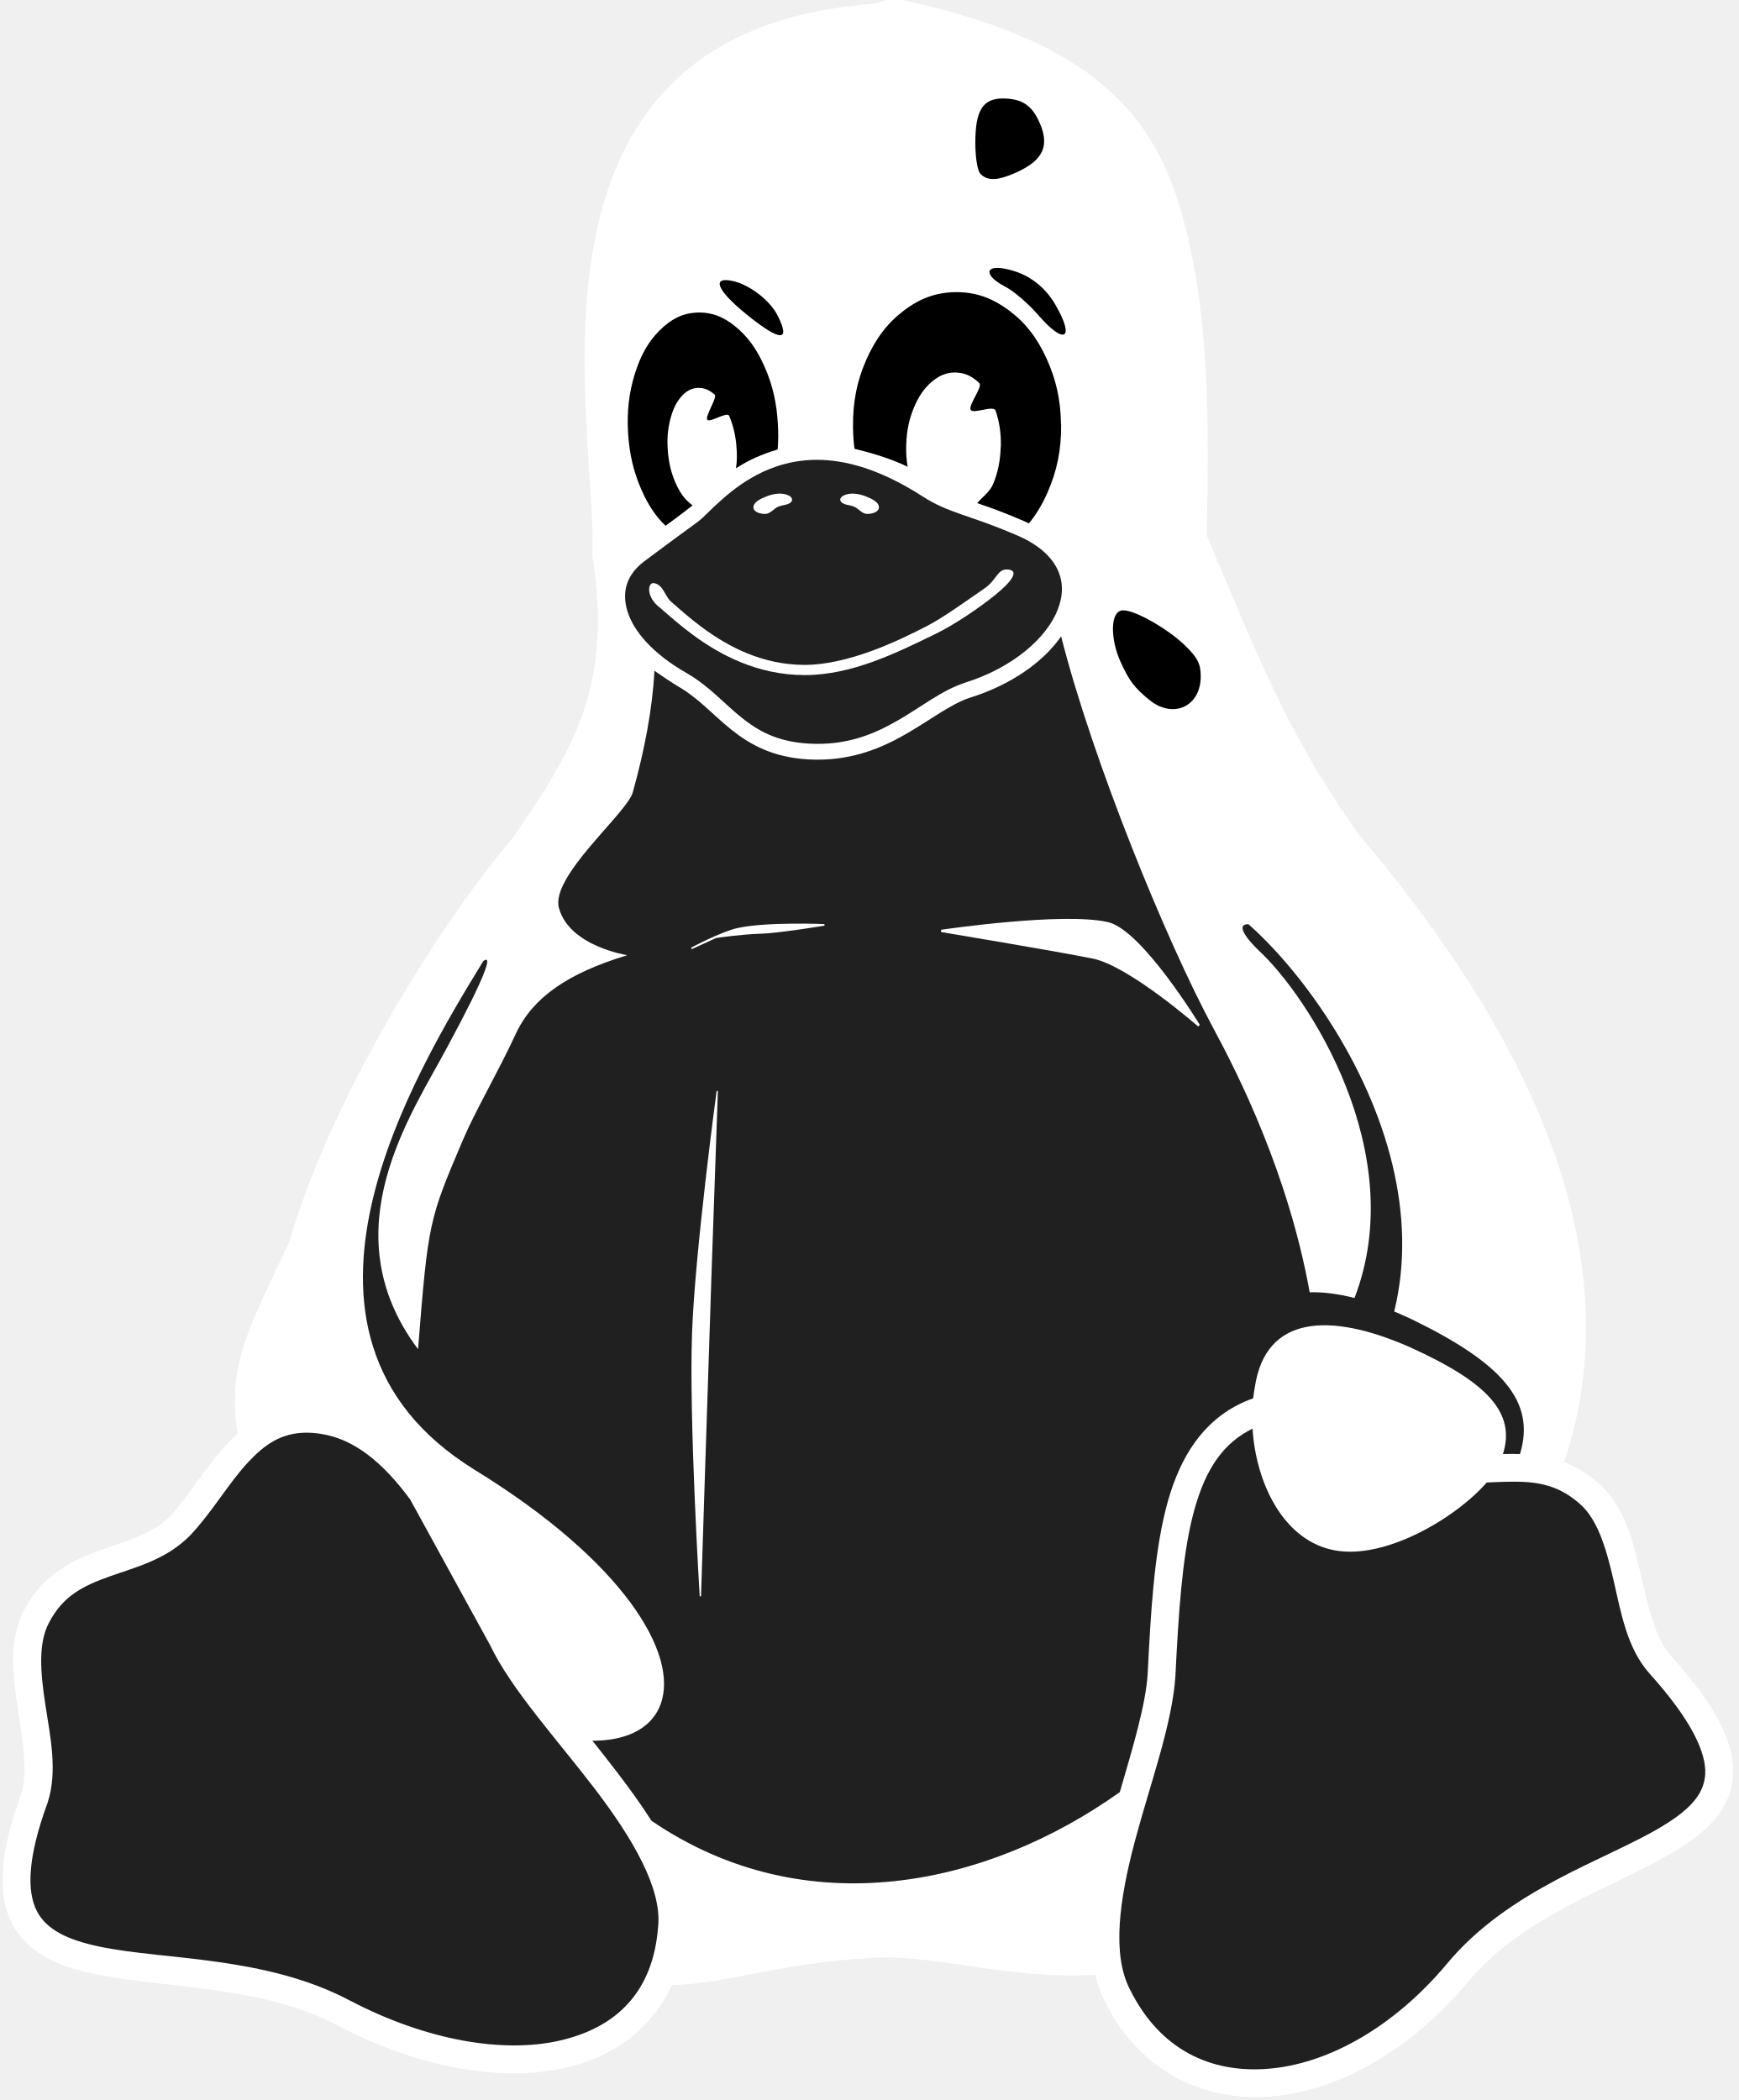
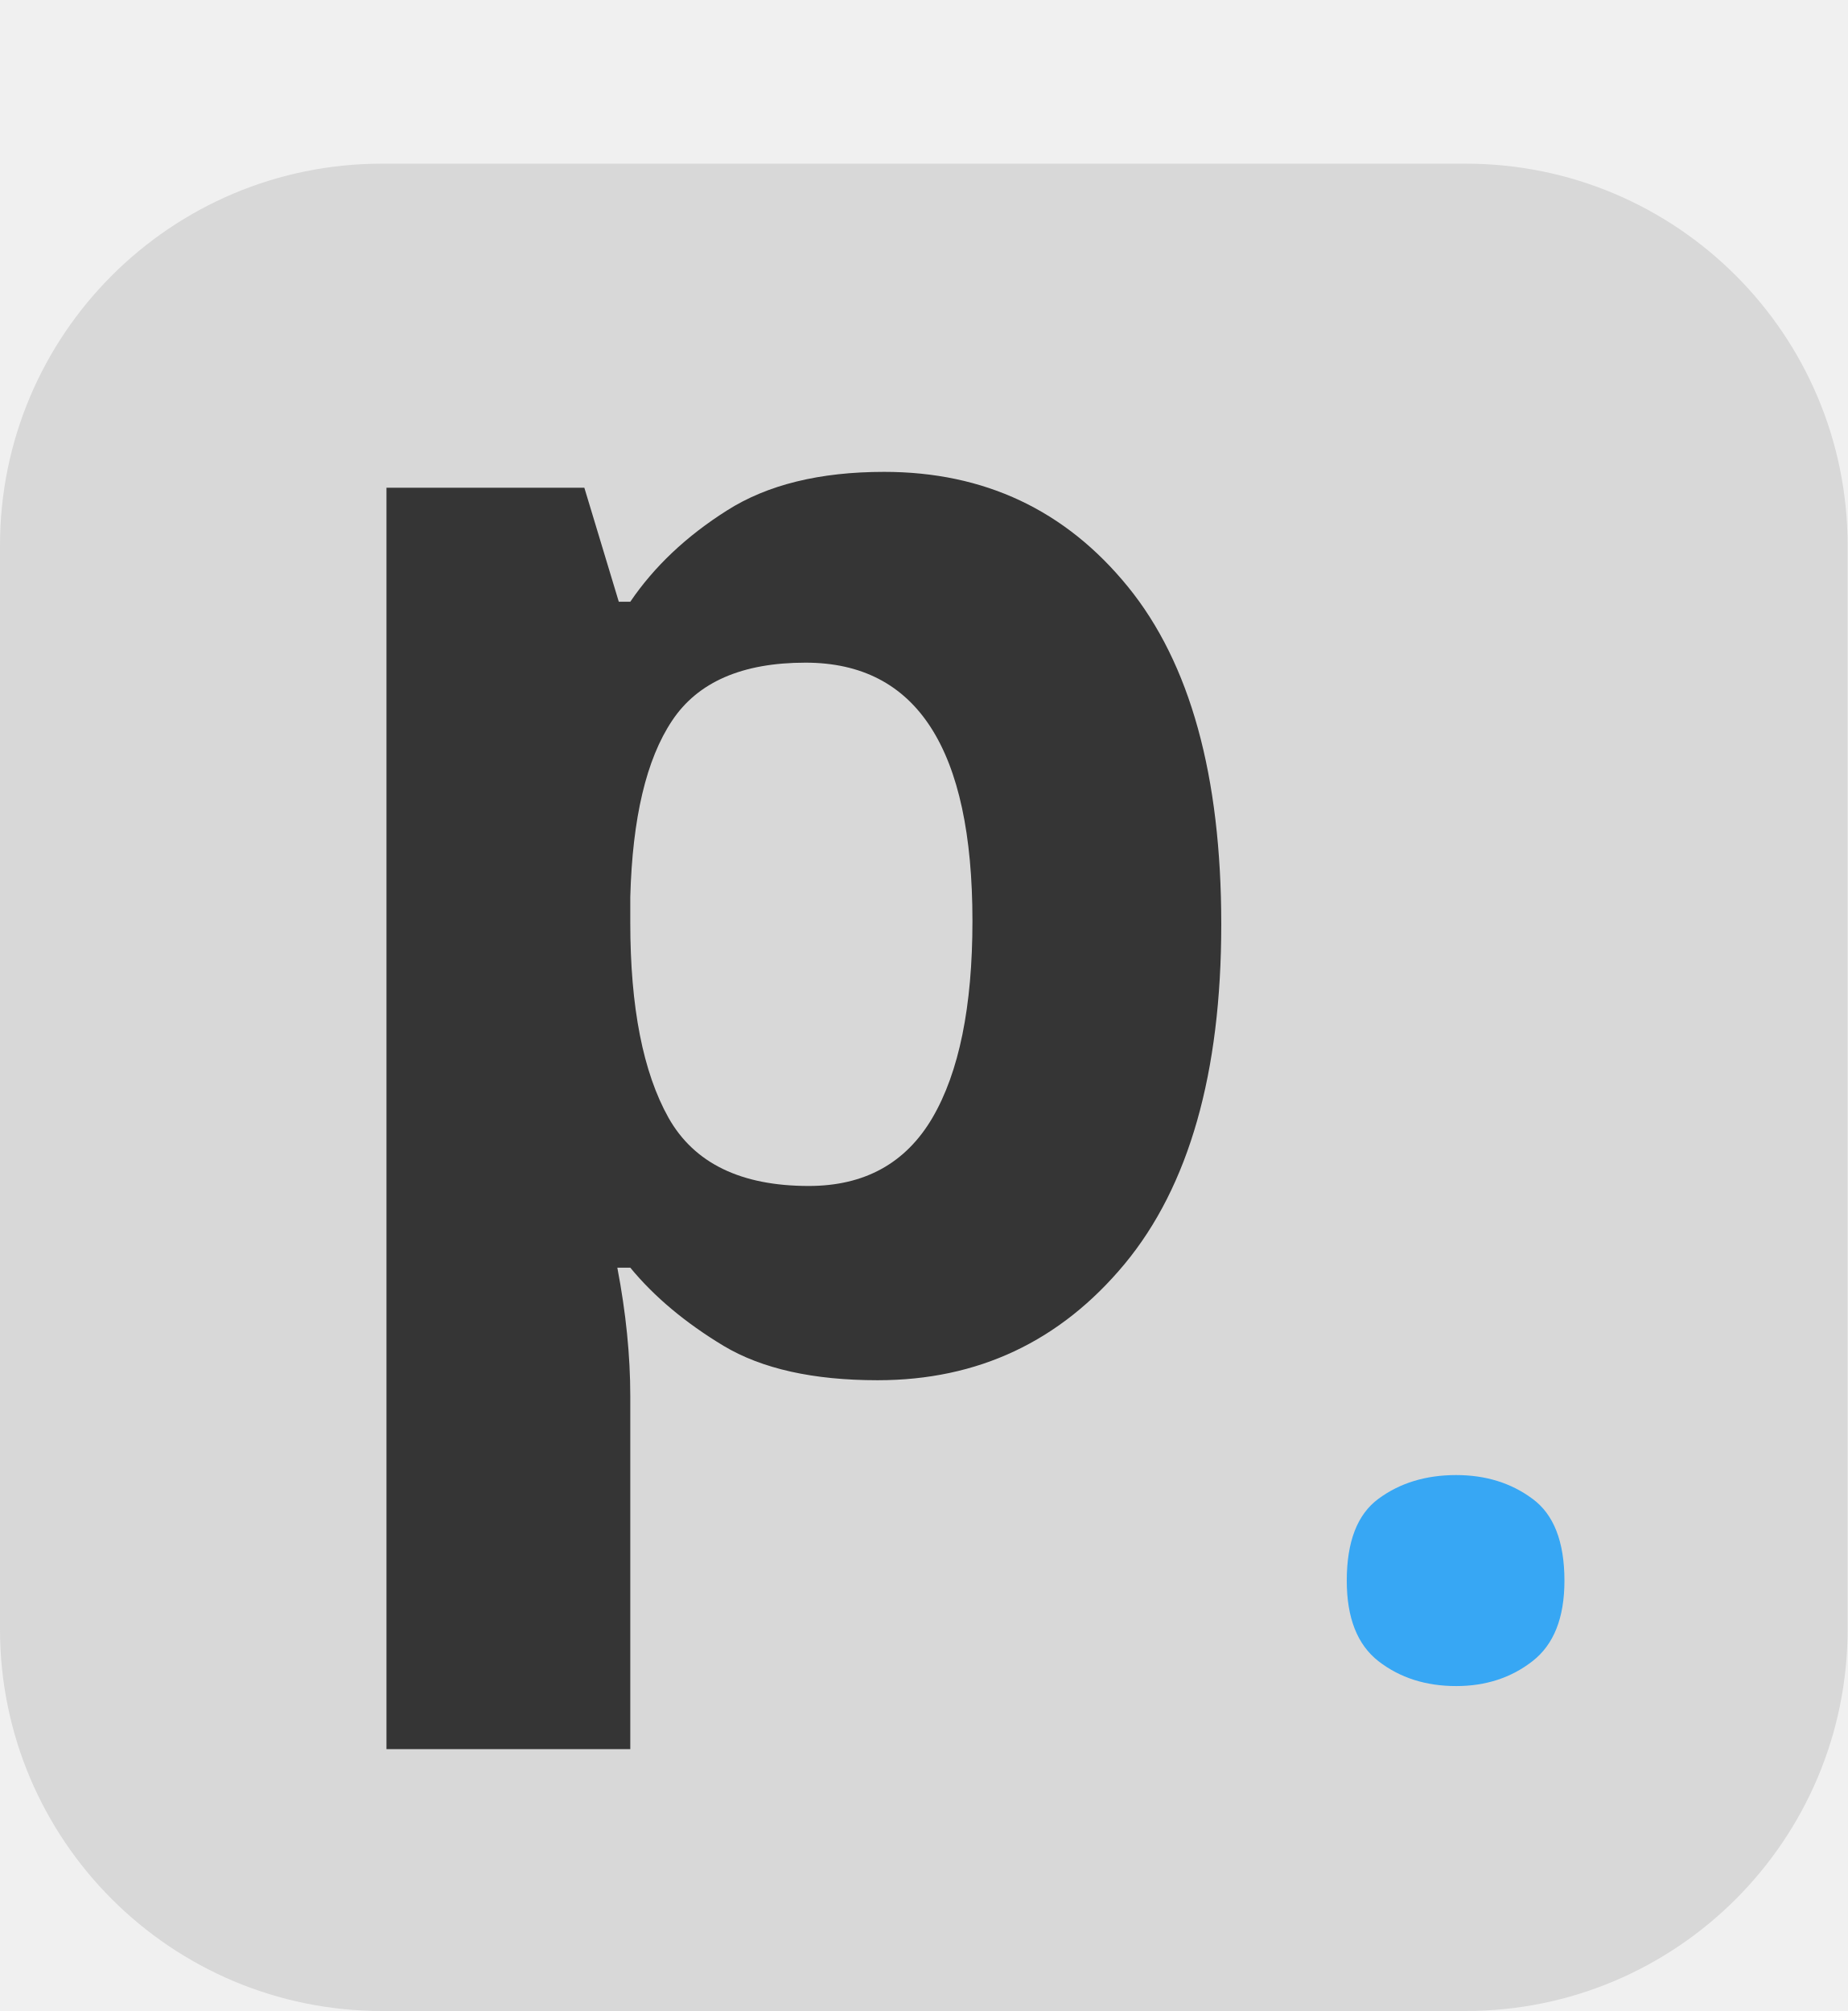
- <svg xmlns="http://www.w3.org/2000/svg" version="1.1" id="Calque_1" x="0px" y="0px" width="759.467" height="917.333" viewBox="0 0 712 860" enable-background="new 0 0 712 860" xml:space="preserve">
-   <defs id="defs21">
-     <linearGradient id="linearGradient28799-5-5">
-       <stop id="stop28801-1-9" offset="0" style="stop-color:#fefefc;stop-opacity:1;" />
-       <stop style="stop-color:#fefefc;stop-opacity:1" offset="0.757" id="stop28807-2-6" />
-       <stop id="stop28803-6-3" offset="1" style="stop-color:#d4d4d4;stop-opacity:1" />
-     </linearGradient>
-     <linearGradient id="linearGradient28853-5">
-       <stop id="stop28855-3" offset="0" style="stop-color:#020204;stop-opacity:1" />
-       <stop style="stop-color:#020204;stop-opacity:1" offset="0.734" id="stop28865-0" />
-       <stop id="stop28857-9" offset="1" style="stop-color:#5c5c5c;stop-opacity:1;" />
-     </linearGradient>
-     <linearGradient id="linearGradient28935-8">
-       <stop id="stop28937-7" offset="0" style="stop-color:#949494;stop-opacity:0.392;" />
-       <stop style="stop-color:#949494;stop-opacity:1;" offset="0.5" id="stop28943-3" />
-       <stop id="stop28939-8" offset="1" style="stop-color:#949494;stop-opacity:0.392;" />
-     </linearGradient>
-     <linearGradient id="linearGradient28976-3">
-       <stop id="stop28978-7" offset="0" style="stop-color:#747474;stop-opacity:1" />
-       <stop style="stop-color:#8c8c8c;stop-opacity:1;" offset="0.125" id="stop29259-5" />
-       <stop style="stop-color:#a4a4a4;stop-opacity:1;" offset="0.25" id="stop29257-0" />
-       <stop style="stop-color:#d4d4d4;stop-opacity:1" offset="0.5" id="stop28984-4" />
-       <stop id="stop28986-0" offset="0.619" style="stop-color:#d4d4d4;stop-opacity:1" />
-       <stop id="stop28980-2" offset="1" style="stop-color:#7c7c7c;stop-opacity:1" />
-     </linearGradient>
-     <clipPath id="clipPath29028-5" clipPathUnits="userSpaceOnUse">
-       <path id="path29030-7" d="m 85.75,122.362 c -2.78,1.91 -5.111,4.575 -6.25,7.75 -1.436,4.002 -0.886,8.481 0.5,12.5 1.419,4.117 3.794,8.041 7.379,10.512 1.793,1.236 3.868,2.083 6.03,2.339 2.162,0.256 4.409,-0.095 6.34,-1.101 2.353,-1.226 4.148,-3.373 5.262,-5.781 1.114,-2.408 1.589,-5.07 1.738,-7.719 0.19,-3.375 -0.14,-6.806 -1.25,-10 -1.205,-3.469 -3.39,-6.671 -6.473,-8.667 -1.541,-0.998 -3.292,-1.684 -5.111,-1.935 -1.819,-0.252 -3.705,-0.063 -5.416,0.602 -0.975,0.379 -1.887,0.907 -2.75,1.5" style="fill:url(#radialGradient29032);fill-opacity:1;stroke:none" />
-     </clipPath>
-     <linearGradient id="linearGradient29336-6">
-       <stop id="stop29338-1" offset="0" style="stop-color:#646464;stop-opacity:0" />
-       <stop style="stop-color:#646464;stop-opacity:0.583" offset="0.306" id="stop29344-7" />
-       <stop id="stop29354-5" offset="0.47" style="stop-color:#646464;stop-opacity:1" />
-       <stop style="stop-color:#646464;stop-opacity:0.257" offset="0.728" id="stop29356-3" />
-       <stop id="stop29340-6" offset="1" style="stop-color:#646464;stop-opacity:0;" />
-     </linearGradient>
-     <linearGradient id="linearGradient29477-3">
-       <stop id="stop29479-5" offset="0" style="stop-color:#757574;stop-opacity:0" />
-       <stop style="stop-color:#757574;stop-opacity:1;" offset="0.263" id="stop29487-5" />
-       <stop style="stop-color:#757574;stop-opacity:1;" offset="0.5" id="stop29485-0" />
-       <stop id="stop29481-3" offset="1" style="stop-color:#757574;stop-opacity:0" />
-     </linearGradient>
-     <linearGradient id="linearGradient28469-0">
-       <stop style="stop-color:#d2940a;stop-opacity:1" offset="0" id="stop28479-4" />
-       <stop style="stop-color:#d89c08;stop-opacity:1" offset="0.751" id="stop28477-2" />
-       <stop id="stop28485-7" offset="0.866" style="stop-color:#b67e07;stop-opacity:1;" />
-       <stop id="stop28473-1" offset="1" style="stop-color:#946106;stop-opacity:1" />
-     </linearGradient>
-     <linearGradient id="linearGradient28275-8">
-       <stop id="stop28277-1" offset="0" style="stop-color:#ad780a;stop-opacity:1" />
-       <stop style="stop-color:#d89e08;stop-opacity:1" offset="0.12" id="stop28291-9" />
-       <stop style="stop-color:#edb80b;stop-opacity:1" offset="0.255" id="stop28289-6" />
-       <stop style="stop-color:#ebc80d;stop-opacity:1" offset="0.392" id="stop28287-6" />
-       <stop style="stop-color:#f5d838;stop-opacity:1" offset="0.527" id="stop28285-7" />
-       <stop style="stop-color:#f6d811;stop-opacity:1" offset="0.769" id="stop28283-7" />
-       <stop id="stop28279-5" offset="1" style="stop-color:#f5cd31;stop-opacity:1" />
-     </linearGradient>
-     <linearGradient id="linearGradient29529-6">
-       <stop id="stop29531-0" offset="0" style="stop-color:#3a2903;stop-opacity:1;" />
-       <stop style="stop-color:#735208;stop-opacity:1" offset="0.555" id="stop29539-7" />
-       <stop id="stop29533-8" offset="1" style="stop-color:#ac8c04;stop-opacity:1" />
-     </linearGradient>
-     <clipPath id="clipPath29644-8" clipPathUnits="userSpaceOnUse">
-       <path id="path29646-8" d="m 54.232,122.362 c -1.781,0.097 -3.485,0.919 -4.788,2.137 -1.303,1.218 -2.221,2.812 -2.786,4.504 -1.13,3.384 -0.875,7.052 -0.619,10.61 0.233,3.222 0.47,6.505 1.677,9.502 0.603,1.498 1.45,2.91 2.58,4.064 1.13,1.154 2.552,2.042 4.118,2.434 1.469,0.368 3.038,0.292 4.483,-0.162 1.445,-0.454 2.764,-1.279 3.846,-2.338 1.579,-1.545 2.643,-3.566 3.253,-5.689 0.61,-2.123 0.784,-4.352 0.752,-6.561 -0.04,-2.764 -0.401,-5.539 -1.266,-8.164 -0.865,-2.626 -2.246,-5.103 -4.173,-7.086 -0.933,-0.96 -1.998,-1.805 -3.199,-2.397 -1.201,-0.592 -2.543,-0.925 -3.88,-0.853" style="fill:url(#radialGradient29648);fill-opacity:1;stroke:none" />
-     </clipPath>
-     <clipPath clipPathUnits="userSpaceOnUse" id="clipPath14656-7">
-       <path d="m 304.847,225.45 c 6.016,4.923 9.777,12.317 10.943,20.003 1.825,12.031 -2.346,24.075 -6.446,35.533 -0.817,2.285 -1.64,4.59 -1.965,6.995 -0.325,2.405 -0.119,4.948 1.029,7.086 1.303,2.425 3.732,4.125 6.367,4.923 2.589,0.784 5.394,0.761 8.015,0.092 2.621,-0.669 5.061,-1.968 7.187,-3.64 5.48,-4.31 8.758,-10.986 10.01,-17.844 1.252,-6.858 0.639,-13.929 -0.551,-20.798 -1.623,-9.369 -4.309,-18.54 -7.74,-27.408 -2.518,-6.507 -5.468,-12.911 -9.618,-18.52 -4.046,-5.469 -9.162,-10.09 -13.103,-15.635 -2.732,-3.844 -4.9,-8.131 -8.192,-11.508 -1.646,-1.689 -3.577,-3.135 -5.77,-4.001 -2.193,-0.866 -4.664,-1.124 -6.933,-0.482 -1.505,0.426 -2.892,1.237 -4.038,2.301 -1.146,1.064 -2.053,2.376 -2.693,3.803 -1.28,2.853 -1.477,6.112 -0.965,9.198 0.661,3.983 2.444,7.693 4.466,11.189 2.274,3.932 4.918,7.719 8.384,10.654 3.599,3.047 7.962,5.074 11.611,8.06" id="path14658-9" style="fill:none;stroke:#c17d11;stroke-width:1px;stroke-linecap:butt;stroke-linejoin:miter;stroke-opacity:1" />
-     </clipPath>
-     <clipPath clipPathUnits="userSpaceOnUse" id="clipPath14489-3">
-       <path style="fill:url(#linearGradient14493);fill-opacity:1;stroke:none" d="m 516.006,331.876 c -0.671,1.719 -1.627,3.327 -2.816,4.738 -2.624,3.115 -6.268,5.17 -9.896,7.02 -6.189,3.154 -12.602,5.922 -18.42,9.717 -3.898,2.542 -7.496,5.527 -10.86,8.742 -2.877,2.75 -5.606,5.687 -8.832,8.018 -3.256,2.351 -7.019,4.054 -10.991,4.65 -4.83,0.725 -9.821,-0.213 -14.299,-2.164 -3.138,-1.367 -6.156,-3.323 -7.963,-6.229 -1.814,-2.918 -2.228,-6.488 -2.233,-9.924 -0.008,-6.077 1.118,-12.09 2.178,-18.073 0.881,-4.972 1.719,-9.955 2.26,-14.975 0.983,-9.131 0.976,-18.353 0.32,-27.513 -0.11,-1.534 -0.238,-3.083 -0.008,-4.604 0.229,-1.521 0.855,-3.037 2.021,-4.04 1.077,-0.927 2.521,-1.336 3.939,-1.415 1.419,-0.079 2.834,0.147 4.24,0.352 3.313,0.484 6.652,0.865 9.889,1.717 2.043,0.537 4.033,1.259 6.072,1.811 3.403,0.92 6.966,1.361 10.467,0.952 3.769,-0.441 7.43,-1.857 11.224,-1.765 1.557,0.038 3.102,0.332 4.586,0.8 1.515,0.478 3.009,1.162 4.123,2.295 0.846,0.861 1.436,1.945 1.879,3.069 0.66,1.674 1.015,3.457 1.167,5.249 0.135,1.588 0.113,3.194 0.414,4.759 0.495,2.575 1.847,4.923 3.528,6.935 1.681,2.012 3.69,3.72 5.696,5.408 1.999,1.681 4.011,3.355 6.167,4.828 1.012,0.692 2.056,1.339 3.017,2.101 0.961,0.761 1.845,1.647 2.445,2.715 0.815,1.449 1.064,3.208 0.683,4.826 h 2e-5" id="path14491-6" />
-     </clipPath>
-     <clipPath clipPathUnits="userSpaceOnUse" id="clipPath14481-1">
-       <path style="fill:url(#linearGradient14485);fill-opacity:1;stroke:none" d="m 516.006,331.876 c -0.671,1.719 -1.627,3.327 -2.816,4.738 -2.624,3.115 -6.268,5.17 -9.896,7.02 -6.189,3.154 -12.602,5.922 -18.42,9.717 -3.898,2.542 -7.496,5.527 -10.86,8.742 -2.877,2.75 -5.606,5.687 -8.832,8.018 -3.256,2.351 -7.019,4.054 -10.991,4.65 -4.83,0.725 -9.821,-0.213 -14.299,-2.164 -3.138,-1.367 -6.156,-3.323 -7.963,-6.229 -1.814,-2.918 -2.228,-6.488 -2.233,-9.924 -0.008,-6.077 1.118,-12.09 2.178,-18.073 0.881,-4.972 1.719,-9.955 2.26,-14.975 0.983,-9.131 0.976,-18.353 0.32,-27.513 -0.11,-1.534 -0.238,-3.083 -0.008,-4.604 0.229,-1.521 0.855,-3.037 2.021,-4.04 1.077,-0.927 2.521,-1.336 3.939,-1.415 1.419,-0.079 2.834,0.147 4.24,0.352 3.313,0.484 6.652,0.865 9.889,1.717 2.043,0.537 4.033,1.259 6.072,1.811 3.403,0.92 6.966,1.361 10.467,0.952 3.769,-0.441 7.43,-1.857 11.224,-1.765 1.557,0.038 3.102,0.332 4.586,0.8 1.515,0.478 3.009,1.162 4.123,2.295 0.846,0.861 1.436,1.945 1.879,3.069 0.66,1.674 1.015,3.457 1.167,5.249 0.135,1.588 0.113,3.194 0.414,4.759 0.495,2.575 1.847,4.923 3.528,6.935 1.681,2.012 3.69,3.72 5.696,5.408 1.999,1.681 4.011,3.355 6.167,4.828 1.012,0.692 2.056,1.339 3.017,2.101 0.961,0.761 1.845,1.647 2.445,2.715 0.815,1.449 1.064,3.208 0.683,4.826 h 2e-5" id="path14483-3" />
-     </clipPath>
-     <clipPath clipPathUnits="userSpaceOnUse" id="clipPath14473-5">
-       <path style="fill:url(#linearGradient14477);fill-opacity:1;stroke:none" d="m 511.827,331.9 c -0.606,1.404 -1.442,2.708 -2.464,3.845 -2.325,2.588 -5.507,4.222 -8.659,5.697 -5.42,2.535 -11.001,4.779 -16.116,7.885 -3.383,2.054 -6.537,4.472 -9.502,7.094 -2.525,2.233 -4.93,4.627 -7.728,6.506 -2.883,1.936 -6.175,3.299 -9.616,3.774 -4.218,0.582 -8.553,-0.183 -12.51,-1.756 -2.709,-1.077 -5.366,-2.619 -6.967,-5.055 -1.538,-2.341 -1.933,-5.252 -1.953,-8.053 -0.035,-4.939 0.965,-9.818 1.906,-14.666 0.782,-4.03 1.527,-8.072 1.977,-12.152 0.818,-7.406 0.661,-14.885 0.28,-22.327 -0.064,-1.249 -0.134,-2.51 0.079,-3.743 0.213,-1.233 0.736,-2.452 1.682,-3.271 0.939,-0.814 2.21,-1.159 3.451,-1.212 1.242,-0.052 2.476,0.164 3.705,0.349 2.89,0.436 5.811,0.709 8.652,1.393 1.787,0.43 3.531,1.02 5.313,1.469 2.986,0.753 6.096,1.107 9.158,0.772 3.294,-0.36 6.507,-1.51 9.82,-1.432 1.358,0.032 2.708,0.271 4.013,0.649 1.313,0.38 2.617,0.92 3.607,1.862 0.725,0.691 1.25,1.569 1.644,2.49 0.576,1.348 0.886,2.8 1.021,4.26 0.119,1.289 0.105,2.594 0.363,3.862 0.437,2.149 1.64,4.081 3.115,5.704 1.475,1.622 3.224,2.968 4.956,4.312 1.756,1.364 3.51,2.74 5.396,3.918 0.882,0.551 1.793,1.059 2.635,1.671 0.841,0.612 1.619,1.339 2.145,2.237 0.684,1.167 0.902,2.599 0.598,3.917 h 2e-5" id="path14475-9" />
-     </clipPath>
-     <linearGradient id="linearGradient14518-6">
-       <stop id="stop14540-0" offset="0" style="stop-color:#110800;stop-opacity:1;" />
-       <stop style="stop-color:#a65a00;stop-opacity:0.8;" offset="0.591" id="stop14542-5" />
-       <stop style="stop-color:#ff921e;stop-opacity:0;" offset="1" id="stop14522-4" />
-     </linearGradient>
-     <clipPath clipPathUnits="userSpaceOnUse" id="clipPath14822-9">
-       <path d="m 386.188,285.328 c -0.405,-1.104 -1.118,-2.082 -1.991,-2.87 -0.872,-0.788 -1.9,-1.392 -2.983,-1.852 -2.165,-0.919 -4.521,-1.261 -6.832,-1.696 -2.179,-0.409 -4.342,-0.906 -6.528,-1.277 -2.271,-0.386 -4.618,-0.632 -6.865,-0.125 -1.966,0.443 -3.784,1.459 -5.272,2.819 -1.487,1.36 -2.649,3.056 -3.485,4.89 -1.472,3.23 -1.935,6.865 -1.654,10.403 0.209,2.633 0.875,5.346 2.609,7.339 1.401,1.611 3.387,2.615 5.434,3.221 3.525,1.043 7.367,0.988 10.86,-0.155 5.767,-1.931 10.876,-5.774 14.33,-10.779 1.139,-1.65 2.112,-3.448 2.553,-5.403 0.336,-1.49 0.348,-3.081 -0.178,-4.515" id="path14824-1" style="fill:none;stroke:#ce5c00;stroke-width:1px;stroke-linecap:butt;stroke-linejoin:miter;stroke-opacity:1" />
-     </clipPath>
-     <clipPath clipPathUnits="userSpaceOnUse" id="clipPath14822-2-4">
-       <path d="m 386.188,285.328 c -0.405,-1.104 -1.118,-2.082 -1.991,-2.87 -0.872,-0.788 -1.9,-1.392 -2.983,-1.852 -2.165,-0.919 -4.521,-1.261 -6.832,-1.696 -2.179,-0.409 -4.342,-0.906 -6.528,-1.277 -2.271,-0.386 -4.618,-0.632 -6.865,-0.125 -1.966,0.443 -3.784,1.459 -5.272,2.819 -1.487,1.36 -2.649,3.056 -3.485,4.89 -1.472,3.23 -1.935,6.865 -1.654,10.403 0.209,2.633 0.875,5.346 2.609,7.339 1.401,1.611 3.387,2.615 5.434,3.221 3.525,1.043 7.367,0.988 10.86,-0.155 5.767,-1.931 10.876,-5.774 14.33,-10.779 1.139,-1.65 2.112,-3.448 2.553,-5.403 0.336,-1.49 0.348,-3.081 -0.178,-4.515" id="path14824-6-5" style="fill:none;stroke:#ce5c00;stroke-width:1px;stroke-linecap:butt;stroke-linejoin:miter;stroke-opacity:1" />
-     </clipPath>
-     <clipPath clipPathUnits="userSpaceOnUse" id="clipPath15031-3">
-       <path style="fill:none;stroke:#729fcf;stroke-width:0.125;stroke-linecap:butt;stroke-linejoin:miter;stroke-miterlimit:4;stroke-dasharray:none;stroke-opacity:1" d="m 248.061,184.612 c -2.601,3.44 -5.233,6.856 -7.897,10.247 -2.833,3.607 -5.701,7.187 -8.587,10.751 -3.541,4.374 -7.152,8.793 -9.449,13.93 -1.974,4.414 -2.91,9.207 -4.265,13.849 -1.539,5.272 -3.626,10.37 -5.971,15.336 -2.165,4.585 -4.55,9.063 -6.939,13.536 -1.738,3.254 -3.505,6.581 -4.108,10.221 -0.476,2.876 -0.198,5.844 0.534,8.666 0.732,2.822 1.91,5.511 3.238,8.106 5.667,11.075 14.17,20.622 24.242,27.925 4.571,3.314 9.467,6.181 14.602,8.526 2.782,1.27 5.714,2.404 8.772,2.457 1.529,0.026 3.074,-0.225 4.474,-0.841 1.4,-0.615 2.651,-1.604 3.483,-2.887 1.023,-1.578 1.37,-3.538 1.165,-5.407 -0.205,-1.869 -0.935,-3.653 -1.913,-5.259 -2.39,-3.923 -6.165,-6.761 -9.796,-9.573 -7.841,-6.074 -15.425,-12.48 -22.682,-19.24 -2.049,-1.909 -4.098,-3.878 -5.53,-6.284 -1.394,-2.344 -2.148,-5.014 -2.658,-7.693 -1.4,-7.349 -1.04,-15.083 1.46,-22.133 0.978,-2.758 2.271,-5.392 3.518,-8.04 2.162,-4.589 4.211,-9.263 7.049,-13.467 3.533,-5.233 8.245,-9.673 11.151,-15.278 2.455,-4.734 3.494,-10.057 4.362,-15.318 0.665,-4.031 1.248,-8.075 1.746,-12.13" id="path15033-2" />
-     </clipPath>
-     <clipPath clipPathUnits="userSpaceOnUse" id="clipPath14186-9">
-       <path id="path14188-1" d="m 137.577,281.019 c 1.599,-0.663 3.398,-0.784 5.101,-0.47 1.703,0.314 3.311,1.049 4.743,2.022 2.864,1.946 4.988,4.778 7.023,7.58 4.672,6.434 9.169,13.002 13.245,19.829 3.306,5.538 6.344,11.257 10.164,16.453 2.494,3.392 5.307,6.539 7.813,9.922 2.506,3.383 4.728,7.056 5.839,11.117 1.444,5.277 0.885,11.093 -1.627,15.953 -1.767,3.419 -4.476,6.352 -7.772,8.339 -3.296,1.987 -7.171,3.014 -11.016,2.87 -6.114,-0.229 -11.699,-3.285 -17.384,-5.549 -11.581,-4.612 -24.16,-6.059 -36.097,-9.652 -3.669,-1.104 -7.276,-2.411 -10.97,-3.426 -1.641,-0.451 -3.309,-0.848 -4.859,-1.551 -1.55,-0.703 -3,-1.749 -3.862,-3.217 -0.666,-1.134 -0.948,-2.47 -0.93,-3.786 0.018,-1.316 0.326,-2.615 0.774,-3.852 0.896,-2.474 2.343,-4.714 3.32,-7.157 1.595,-3.989 1.882,-8.388 1.667,-12.679 -0.215,-4.291 -0.911,-8.545 -1.205,-12.831 -0.131,-1.914 -0.181,-3.853 0.185,-5.736 0.365,-1.883 1.176,-3.725 2.558,-5.055 1.274,-1.227 2.965,-1.955 4.696,-2.317 1.732,-0.361 3.515,-0.377 5.284,-0.338 1.768,0.04 3.541,0.134 5.304,-0.011 1.763,-0.145 3.533,-0.541 5.069,-1.418 1.46,-0.834 2.654,-2.075 3.644,-3.434 0.989,-1.36 1.789,-2.846 2.609,-4.314 0.82,-1.468 1.668,-2.932 2.742,-4.226 1.073,-1.295 2.389,-2.423 3.943,-3.067" style="fill:#402c07;fill-opacity:1;stroke:none" />
-     </clipPath>
+ <svg xmlns="http://www.w3.org/2000/svg" id="Layer_1" data-name="Layer 1" viewBox="0 0 100 108.86">
+   <defs>
+     <style>.cls-1{fill:#d8d8d8;}.cls-2{font-size:86.87px;fill:#353535;}.cls-2,.cls-3{font-family:Montserrat-SemiBold, Montserrat;font-weight:600;}.cls-3{font-size:68.86px;fill:#37a7f4;}</style>
  </defs>
-   <path d="m 683.91,677.74 c -0.01,-0.01 -0.021,-0.021 -0.021,-0.03 -6.069,-6.85 -8.96,-19.55 -12.069,-33.08 -3.101,-13.52 -6.57,-28.1 -17.67,-37.55 -0.021,-0.021 -0.051,-0.04 -0.07,-0.061 -2.2,-1.92 -4.46,-3.539 -6.73,-4.89 -2.279,-1.35 -4.59,-2.45 -6.899,-3.32 15.43,-45.76 9.38,-91.329 -6.2,-132.5 -19.11,-50.54 -52.48,-94.569 -77.97,-124.689 -30.081,-42.195 -42.469,-76.355 -62.085,-122.161 0.424,-38.505 2.542,-93.46 -12.387,-138.812 C 466.88,35.294 431.802,13.505 367.145,-0.551 361.635,-0.561 362.09,1.22 356.1,1.7 204.66,13.89 244.83,173.89 242.58,227.46 c 8.089,51.59 -6.056,77.817 -33.006,116.117 -31.65,37.64 -74.679,107.878 -91.135,165.103 C 102.274,543.263 92.88,558.259 97.25,587.139 c -1.37,1.23 -2.67,2.521 -3.92,3.841 -9.29,9.93 -16.16,21.949 -23.81,30.039 -7.15,7.141 -17.33,9.851 -28.53,13.86 -11.2,4.021 -23.49,9.94 -30.95,24.26 0,0 0,0.011 -0.01,0.011 -0.01,0.02 -0.02,0.05 -0.04,0.069 -3.51,6.55 -4.65,13.62 -4.65,20.79 0,6.63 0.98,13.351 1.97,19.82 2.06,13.46 4.15,26.189 1.38,34.81 -8.86,24.23 -10,40.98 -3.76,53.141 6.26,12.18 19.11,17.55 33.64,20.59 29.06,6.06 68.41,4.56 99.42,21 l 2.67,-5.03 -2.64,5.04 c 33.2,17.36 66.86,23.521 93.71,17.39 19.48,-4.439 35.28,-16.039 43.4,-33.88 21,-0.1 44.05,-9 80.97,-11.029 25.05,-2.021 56.34,8.899 92.33,6.899 0.94,3.9 2.301,7.66 4.16,11.23 0.021,0.029 0.04,0.069 0.061,0.1 13.949,27.9 39.869,40.66 67.5,38.48 27.659,-2.181 57.069,-18.49 80.85,-46.78 l -4.36,-3.66 4.391,3.62 c 22.66,-27.48 60.27,-38.87 85.22,-53.91 12.47,-7.52 22.58,-16.939 23.37,-30.62 0.778,-13.67 -7.252,-28.99 -25.712,-49.48 z" id="path3" style="fill:#ffffff;fill-opacity:1" />
-   <path d="m 698.24,726.57 c -0.48,8.439 -6.59,14.71 -17.88,21.51 -22.561,13.61 -62.551,25.45 -88.08,56.38 -22.181,26.39 -49.221,40.88 -73.03,42.76 -23.809,1.88 -44.35,-8 -56.47,-32.31 l -0.021,-0.05 -0.029,-0.061 c -7.521,-14.3 -4.391,-36.85 1.939,-60.649 6.33,-23.79 15.43,-48.23 16.65,-68.08 v -0.061 c 1.279,-25.439 2.71,-47.66 6.979,-64.81 4.28,-17.15 11.01,-28.75 22.931,-35.28 0.56,-0.3 1.109,-0.59 1.659,-0.86 1.351,22.03 12.261,44.511 31.54,49.37 21.101,5.561 51.511,-12.54 64.351,-27.31 2.569,-0.101 5.069,-0.23 7.5,-0.29 11.27,-0.271 20.71,0.38 30.37,8.82 l 0.029,0.029 0.03,0.021 c 7.42,6.29 10.95,18.17 14.01,31.47 3.061,13.311 5.5,27.8 14.681,38.13 l 0.01,0.01 0.01,0.021 c 17.641,19.57 23.311,32.79 22.821,41.24 z" id="path5" style="fill:#202020;fill-opacity:1" />
-   <path d="m 269.49,788.95 -0.01,0.06 v 0.07 c -2.04,26.74 -17.12,41.3 -40.28,46.59 -23.14,5.29 -54.53,0.021 -85.87,-16.37 -0.01,0 -0.02,-0.01 -0.03,-0.01 C 108.62,800.92 67.37,802.75 40.9,797.22 27.67,794.46 19.03,790.3 15.07,782.58 c -3.96,-7.73 -4.05,-21.2 4.37,-44.17 l 0.04,-0.101 0.03,-0.1 c 4.17,-12.85 1.08,-26.91 -0.94,-40.11 -2.02,-13.189 -3.01,-25.199 1.5,-33.56 l 0.04,-0.08 c 5.77,-11.12 14.23,-15.1 24.73,-18.86 10.51,-3.77 22.96,-6.729 32.79,-16.59 l 0.06,-0.05 0.05,-0.05 c 9.09,-9.59 15.92,-21.62 23.91,-30.15 6.74,-7.2 13.49,-11.97 23.66,-12.04 0.12,0.011 0.23,0.011 0.35,0 1.78,0.011 3.67,0.16 5.67,0.471 13.5,2.04 25.27,11.479 36.61,26.859 l 32.74,59.67 0.01,0.03 0.02,0.02 c 8.71,18.19 27.11,38.2 42.7,58.61 15.59,20.401 27.65,40.891 26.08,56.571 z" id="path7" style="fill:#202020;fill-opacity:1" />
-   <path d="m 432.77,232.69 c -2.63,-5.15 -8,-10.05 -17.14,-13.8 l -0.02,-0.01 -0.03,-0.01 c -19.01,-8.14 -27.26,-8.72 -37.87,-15.62 -17.27,-11.1 -31.54,-14.99 -43.4,-14.94 -6.21,0.02 -11.76,1.12 -16.73,2.84 -14.45,4.97 -24.04,15.34 -30.05,21.03 l -0.01,0.01 c 0,0.01 -0.01,0.01 -0.01,0.02 -1.18,1.12 -2.7,2.14 -6.38,4.84 -3.71,2.71 -9.27,6.79 -17.27,12.79 -7.11,5.33 -9.42,12.27 -6.96,20.4 2.45,8.13 10.29,17.51 24.63,25.62 l 0.02,0.02 0.03,0.01 c 8.9,5.23 14.98,12.28 21.96,17.89 3.49,2.8 7.16,5.3 11.58,7.19 4.42,1.89 9.58,3.17 16.04,3.55 15.16,0.88 26.32,-3.67 36.17,-9.31 9.87,-5.63 18.229,-12.52 27.82,-15.63 l 0.02,-0.01 0.021,-0.01 c 19.659,-6.14 33.68,-18.51 38.069,-30.26 2.2,-5.88 2.13,-11.46 -0.49,-16.61 z" id="path9" style="fill:#202020;fill-opacity:1" />
-   <path d="m 382.89,259.695 c -15.641,7.576 -33.91,16.765 -53.35,16.765 -19.43,0 -34.78,-8.345 -45.82,-16.477 -5.52,-4.061 -10,-8.104 -13.38,-11.04 -5.864,-4.302 -5.162,-10.335 -2.752,-10.157 4.039,0.469 4.649,5.41 7.192,7.62 3.44,2.992 7.75,6.868 12.97,10.715 10.44,7.685 24.36,15.166 41.79,15.166 17.4,0 37.712,-9.493 50.11,-15.956 7.024,-3.662 15.962,-10.225 23.257,-15.201 5.581,-3.807 5.377,-8.391 9.985,-7.892 4.608,0.499 1.199,5.074 -5.254,10.307 -6.453,5.234 -16.548,12.178 -24.748,16.15 z" id="path11" style="fill:#ffffff;fill-opacity:1;stroke-width:0.964" />
-   <path d="m 622.39,595.47 c -2.17,-0.08 -4.31,-0.069 -6.39,-0.02 -0.19,0.01 -0.38,0.01 -0.58,0.01 5.37,-16.96 -6.51,-29.47 -38.17,-43.79 -32.83,-14.439 -58.99,-13.01 -63.41,16.29 -0.28,1.53 -0.51,3.1 -0.68,4.68 -2.46,0.86 -4.92,1.94 -7.4,3.29 -15.41,8.44 -23.83,23.74 -28.51,42.521 -4.67,18.76 -6.02,41.43 -7.3,66.92 v 0.02 c -0.79,12.811 -6.07,30.15 -11.41,48.511 -53.78,38.369 -128.42,54.989 -191.8,11.729 -4.29,-6.79 -9.22,-13.52 -14.29,-20.16 -3.24,-4.239 -6.57,-8.45 -9.87,-12.609 6.5,0.01 12.03,-1.061 16.5,-3.08 5.56,-2.53 9.46,-6.57 11.4,-11.771 3.86,-10.39 -0.02,-25.05 -12.39,-41.8 -12.37,-16.74 -33.32,-35.63 -64.1,-54.51 v -0.01 c -22.62,-14.07 -35.26,-31.311 -41.18,-50.03 -5.93,-18.73 -5.1,-38.98 -0.53,-58.97 8.76,-38.37 31.26,-75.69 45.62,-99.11 3.86,-2.84 1.38,5.28 -14.54,34.84 -14.26,27.021 -48.687,75.418 -12.177,124.099 4.167,-52.343 4.445,-52.971 18.486,-85.957 4.907,-11.528 14.598,-28.133 21.462,-43.027 6.864,-14.894 21.135,-24.909 45.738,-32.369 0,0 -23.638,-3.556 -27.989,-19.261 -3.616,-13.05 27.853,-38.879 30.23,-47.422 4.755,-17.085 8.03,-33.94 8.87,-49.785 1.74,1.26 7.69,5.28 10.34,6.79 0.01,0.01 0.01,0.01 0.02,0.01 7.76,4.57 13.59,11.25 21.14,17.32 7.57,6.08 17.02,11.33 31.3,12.16 1.37,0.08 2.71,0.12 4.02,0.12 14.72,0 26.2,-4.8 35.76,-10.27 10.391,-5.94 18.69,-12.52 26.561,-15.08 0.01,-0.01 0.02,-0.01 0.03,-0.01 16.63,-5.2 29.84,-14.4 37.359,-25.12 12.92,50.92 42.96,124.47 62.271,160.36 10.27,19.04 30.689,59.5 39.51,108.25 5.59,-0.171 11.75,0.64 18.34,2.329 23.07,-59.81 -19.56,-124.22 -39.06,-142.16 -7.87,-7.64 -8.25,-11.06 -4.34,-10.9 21.14,18.71 48.909,56.32 59.01,98.78 4.609,19.359 5.59,39.72 0.649,59.81 2.41,1 4.87,2.09 7.36,3.271 37.03,18.029 50.72,33.709 44.14,55.109 z" id="path13" style="fill:#202020;fill-opacity:1" />
-   <path d="m 434.51,174.03 c 0.08,10.09 -1.66,18.68 -5.49,27.45 -2.18,5 -4.689,9.2 -7.699,12.84 -1.021,-0.49 -2.08,-0.96 -3.181,-1.41 -3.81,-1.63 -7.18,-2.97 -10.199,-4.11 -3.021,-1.14 -5.378,-1.919 -7.809,-2.759 1.761,-2.13 5.23,-4.64 6.521,-7.79 1.96,-4.75 2.92,-9.39 3.1,-14.92 0,-0.22 0.07,-0.41 0.07,-0.67 0.11,-5.3 -0.59,-9.83 -2.14,-14.47 -0.81,-2.435 -9.135,1.506 -10.225,-0.342 -1.09,-1.847 5.054,-9.483 3.565,-10.938 -2.99,-2.91 -5.97,-4.23 -9.55,-4.35 -0.17,-0.01 -0.33,-0.01 -0.5,-0.01 -3.36,0.01 -6.28,1.17 -9.301,3.69 -3.17,2.65 -5.52,6.04 -7.479,10.76 -1.95,4.72 -2.91,9.4 -3.101,14.96 -0.029,0.22 -0.029,0.41 -0.029,0.63 -0.07,3.06 0.13,5.86 0.6,8.58 -6.88,-3.43 -15.682,-5.931 -21.762,-7.381 -0.35,-2.63 -0.55,-5.34 -0.61,-8.18 v -0.77 c -0.11,-10.06 1.54,-18.69 5.41,-27.45 3.87,-8.77 8.66,-15.07 15.399,-20.2 6.75,-5.12 13.381,-7.47 21.23,-7.55 h 0.37 c 7.68,0 14.25,2.26 21,7.15 6.85,4.98 11.79,11.2 15.77,19.9 3.9,8.48 5.78,16.77 5.971,26.6 -10e-4,0.26 -10e-4,0.48 0.069,0.74 z" id="path15" style="fill:#000000;fill-opacity:1" />
-   <path d="m 318.43,184.08 c -1.01,0.29 -1.99,0.6 -2.96,0.93 -5.5,1.9 -9.867,3.997 -14.087,6.787 0.41,-2.92 0.47,-5.88 0.15,-9.19 -0.03,-0.18 -0.03,-0.33 -0.03,-0.51 -0.44,-4.39 -1.37,-8.07 -2.92,-11.79 -0.825,-1.935 -8.007,2.997 -8.98,1.568 -0.973,-1.429 4.265,-9.218 3.05,-10.268 -2.2,-1.9 -4.28,-2.78 -6.58,-2.76 -0.23,0 -0.47,0.01 -0.71,0.03 -2.58,0.22 -4.72,1.48 -6.75,3.95 -2.02,2.46 -3.35,5.52 -4.31,9.58 -0.96,4.05 -1.21,8.03 -0.81,12.6 0,0.18 0.04,0.33 0.04,0.51 0.44,4.43 1.33,8.11 2.91,11.83 1.62,3.83 3.5,6.56 5.93,8.66 0.41,0.35 0.81,0.67 1.21,0.95 -2.52,1.95 -4.213,3.333 -6.293,4.853 -1.33,0.97 -2.91,2.13 -4.75,3.49 -4.01,-3.76 -7.14,-8.48 -9.88,-14.71 -3.24,-7.36 -4.97,-14.73 -5.49,-23.43 v -0.07 c -0.48,-8.7 0.37,-16.18 2.76,-23.92 2.4,-7.74 5.6,-13.34 10.25,-17.94 4.64,-4.61 9.32,-6.93 14.96,-7.22 0.44,-0.02 0.87,-0.03 1.3,-0.03 5.11,0.01 9.67,1.71 14.39,5.48 5.12,4.09 8.99,9.32 12.23,16.69 3.25,7.37 4.98,14.74 5.46,23.44 v 0.07 c 0.23,3.65 0.2,7.09 -0.09,10.42 z" id="path17" style="fill:#000000;fill-opacity:1" />
-   <path id="path28396-7" d="m 344.087,204.89 c 0.647,2.076 3.993,1.732 5.926,2.728 1.696,0.874 3.061,2.789 4.968,2.844 1.82,0.053 4.654,-0.63 4.89,-2.436 0.313,-2.386 -3.171,-3.902 -5.413,-4.776 -2.885,-1.125 -6.581,-1.695 -9.287,-0.191 -0.62,0.345 -1.297,1.153 -1.086,1.831 z" style="opacity:1;fill:#ffffff;fill-opacity:1;stroke:none" />
-   <path style="opacity:1;fill:#ffffff;fill-opacity:1;stroke:none" d="m 324.322,204.89 c -0.647,2.076 -3.993,1.732 -5.926,2.728 -1.696,0.874 -3.061,2.789 -4.968,2.844 -1.82,0.053 -4.654,-0.63 -4.89,-2.436 -0.313,-2.386 3.171,-3.902 5.413,-4.776 2.885,-1.125 6.581,-1.695 9.287,-0.191 0.62,0.345 1.297,1.153 1.086,1.831 z" id="path5461" />
-   <path style="fill:#000000;stroke:#000000;stroke-width:1.61" d="m 471.142,286.004 c -6.112,-4.999 -8.075,-7.599 -11.599,-15.367 -3.778,-8.327 -4.052,-18.305 -0.542,-19.732 3.405,-1.385 18.205,6.71 25.763,14.092 4.955,4.838 6.102,7.098 6.102,12.014 0,11.69 -10.548,16.499 -19.725,8.993 z M 402.053,70.632 c -1.048,-1.11 -1.876,-6.436 -1.876,-12.059 0,-12.809 2.748,-17.436 10.355,-17.436 7.123,0 10.95,2.277 13.865,8.252 4.857,9.953 2.382,15.651 -8.982,20.683 -6.92,3.064 -10.844,3.229 -13.362,0.56 z" id="path990" />
-   <path style="fill:#000000;stroke-width:1.637" d="m 305.539,128.627 c -12.009,-9.763 -14.32,-15.449 -5.509,-13.555 6.789,1.46 15.184,7.87 18.294,13.97 5.667,11.113 1.218,10.968 -12.785,-0.416 z m 119.501,0.273 c -3.906,-4.53 -9.942,-9.706 -13.414,-11.502 -8.526,-4.411 -8.659,-8.954 -0.216,-7.367 8.933,1.68 16.156,6.819 20.746,14.762 8.181,14.158 3.754,16.713 -7.116,4.107 z" id="path990-0-5" />
-   <path style="fill:#ffffff;fill-rule:evenodd;stroke:#ffffff;stroke-width:0.938px;stroke-linecap:butt;stroke-linejoin:miter;stroke-opacity:1" d="m 490.927,420.009 c 0,0 -23.503,-38.608 -37.231,-41.885 -18.114,-4.324 -68.257,3.103 -68.257,3.103 0,0 46.042,7.654 62.052,10.859 15.016,3.006 43.437,27.924 43.437,27.924 z" id="path994" />
-   <path style="fill:#ffffff;fill-rule:evenodd;stroke:#ffffff;stroke-width:0.542px;stroke-linecap:butt;stroke-linejoin:miter;stroke-opacity:1" d="m 293.675,447.064 c 0,0 -8.834,65.515 -10.027,98.828 -1.286,35.918 3.134,107.812 3.134,107.812 0,0 2.873,-89.848 4.387,-134.765 0.808,-23.961 2.507,-71.875 2.507,-71.875 z" id="path996" />
-   <path style="fill:#ffffff;fill-rule:evenodd;stroke:#ffffff;stroke-width:0.652px;stroke-linecap:butt;stroke-linejoin:miter;stroke-opacity:1" d="m 293.196,383.79 c 0,0 10.636,-1.539 18.15,-1.73 7.461,-0.189 26.216,-3.302 26.216,-3.302 0,0 -23.282,-0.992 -35.291,1.572 -6.803,1.453 -19.158,8.073 -19.158,8.073 z" id="path998" />
+   <rect class="cls-1" y="8.86" width="100" height="100" rx="20.67" />
+   <text class="cls-2" transform="translate(14 73.84) scale(1.02 1)">p</text>
+   <text class="cls-3" transform="translate(68.97 90.38)">.</text>
</svg>
